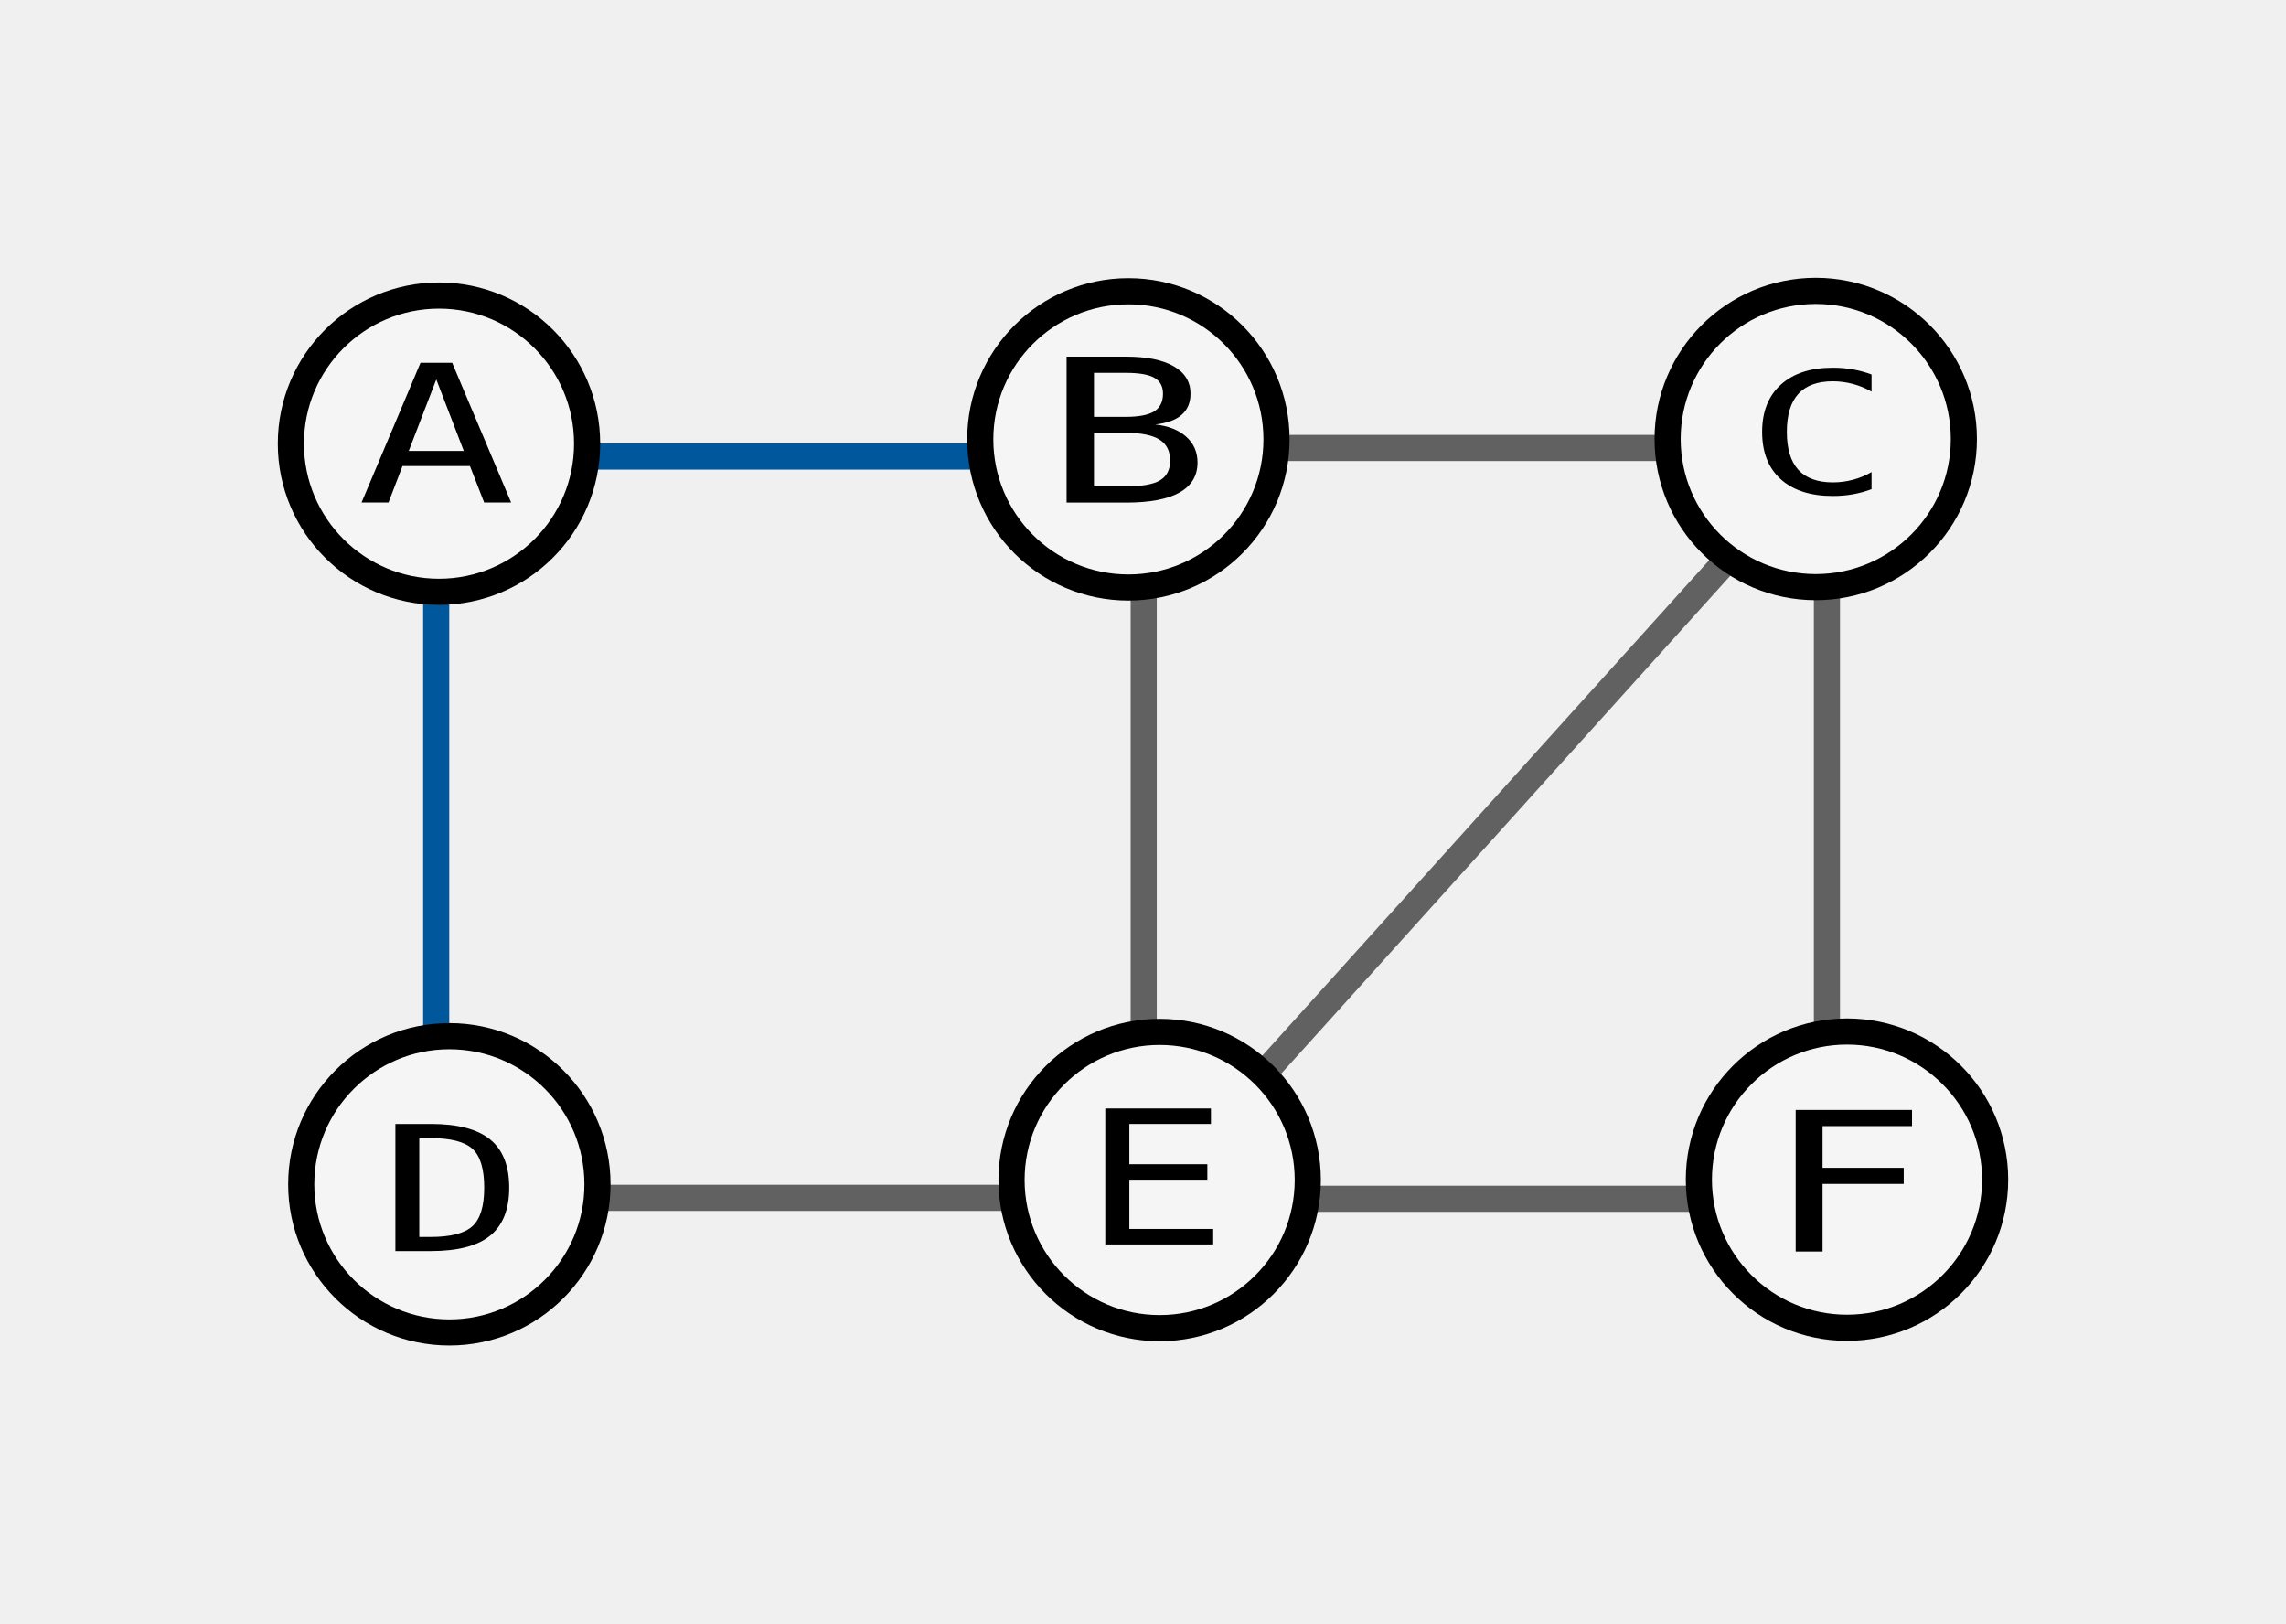
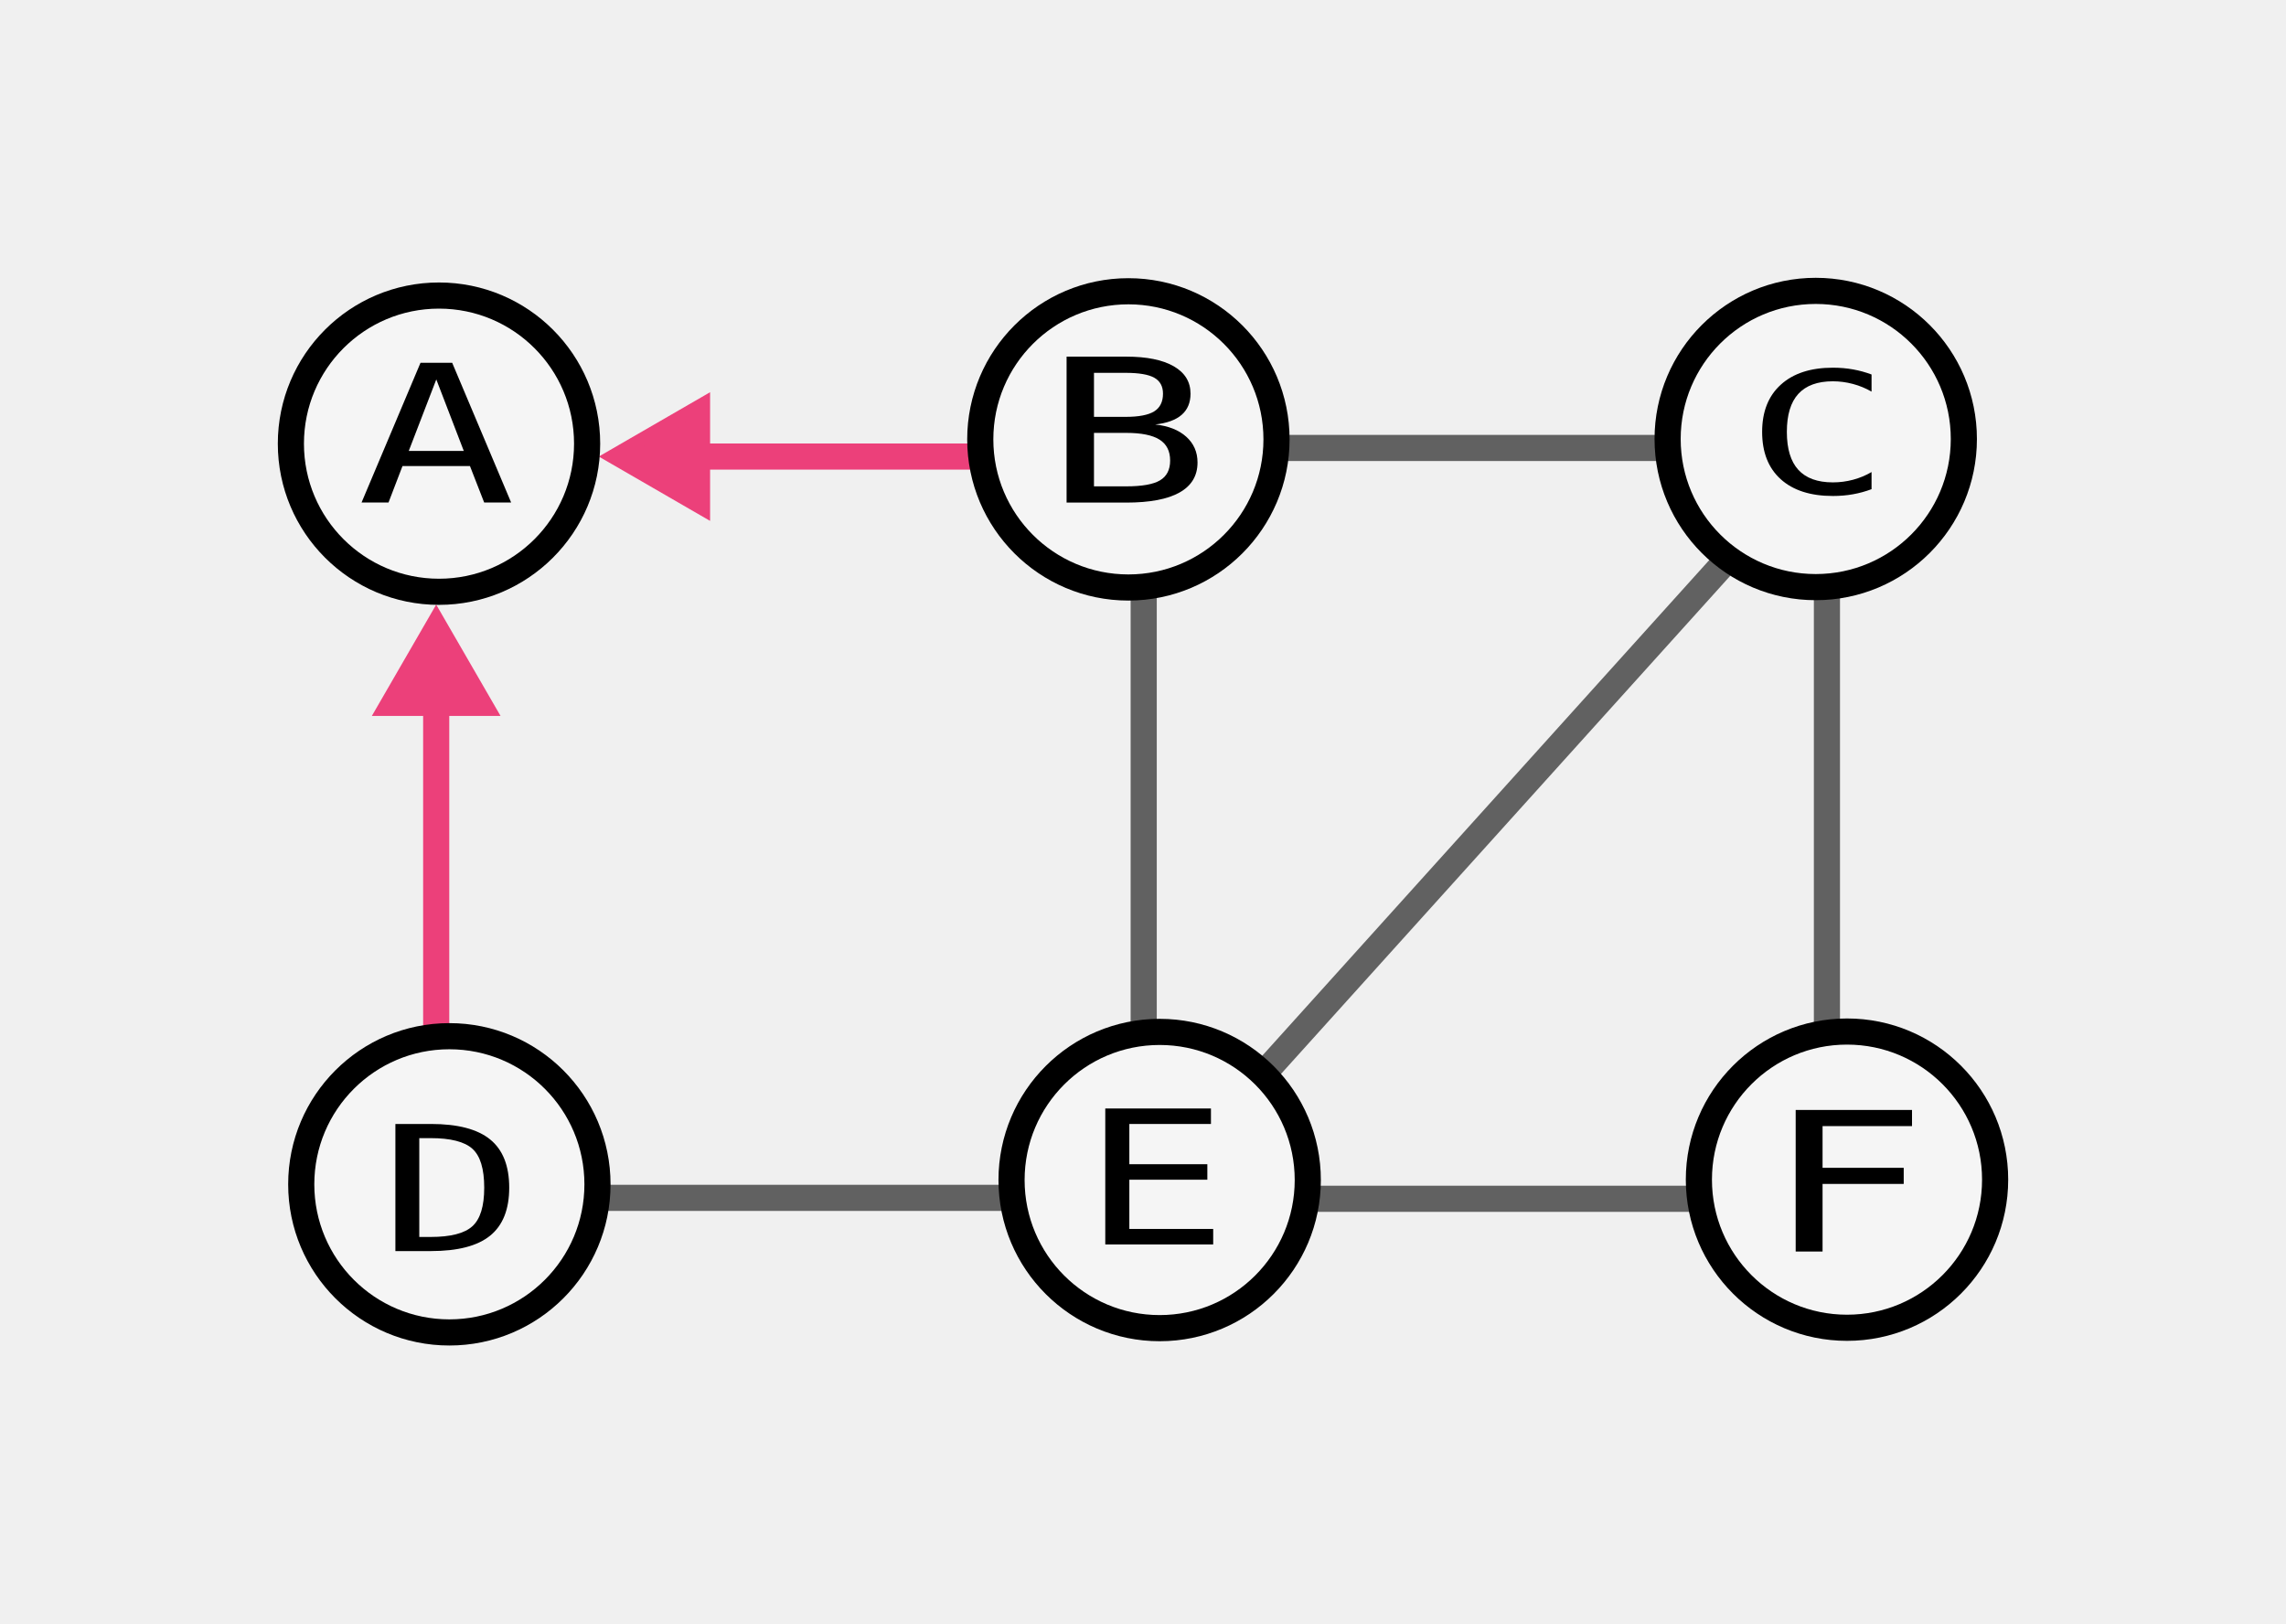
<svg xmlns="http://www.w3.org/2000/svg" width="246.86mm" height="175.296mm" viewBox="0 0 874.7 621.128" id="svg2" version="1.1">
  <defs id="defs4">
+     <marker orient="auto" refY="0.0" refX="0.0" id="marker6350" style="overflow:visible">
+       <path id="path6352" d="M 5.77,0.0 L -2.88,5.0 L -2.88,-5.0 L 5.77,0.0 z " style="fill-rule:evenodd;stroke:#ec407a;stroke-width:1pt;stroke-opacity:1;fill:#ec407a;fill-opacity:1" transform="scale(-0.4)" />
+     </marker>
+     <marker orient="auto" refY="0.0" refX="0.0" id="TriangleInM" style="overflow:visible">
+       <path id="path5958" d="M 5.77,0.0 L -2.88,5.0 L -2.88,-5.0 L 5.77,0.0 z " style="fill-rule:evenodd;stroke:#ec407a;stroke-width:1pt;stroke-opacity:1;fill:#ec407a;fill-opacity:1" transform="scale(-0.4)" />
+     </marker>
    <marker orient="auto" refY="0.0" refX="0.0" id="EmptyDiamondMend" style="overflow:visible">
      <path id="path4537" d="M 0,-7.071 L -7.071,0 L 0,7.071 L 7.071,0 L 0,-7.071 z " style="fill-rule:evenodd;fill:#ffffff;stroke:#9fa8da;stroke-width:1pt;stroke-opacity:1" transform="scale(0.4) translate(-6.5,0)" />
    </marker>
    <marker orient="auto" refY="0.0" refX="0.0" id="Arrow2Mend" style="overflow:visible;">
      <path id="path4437" style="fill-rule:evenodd;stroke-width:0.625;stroke-linejoin:round;stroke:#9fa8da;stroke-opacity:1;fill:#9fa8da;fill-opacity:1" d="M 8.719,4.034 L -2.207,0.016 L 8.719,-4.002 C 6.973,-1.63 6.983,1.616 8.719,4.034 z " transform="scale(0.6) rotate(180) translate(0,0)" />
    </marker>
    <marker orient="auto" refY="0.0" refX="0.0" id="TriangleOutL" style="overflow:visible">
      <path id="path4552" d="M 5.77,0.0 L -2.88,5.0 L -2.88,-5.0 L 5.77,0.0 z " style="fill-rule:evenodd;stroke:#9fa8da;stroke-width:1pt;stroke-opacity:1;fill:#9fa8da;fill-opacity:1" transform="scale(0.8)" />
    </marker>
    <marker orient="auto" refY="0" refX="0" id="EmptyDiamondMend-2" style="overflow:visible">
      <path id="path4537-0" d="M 0,-7.071 -7.071,0 0,7.071 7.071,0 0,-7.071 Z" style="fill:#ffffff;fill-rule:evenodd;stroke:#9fa8da;stroke-width:1pt;stroke-opacity:1" transform="matrix(0.4,0,0,0.4,-2.6,0)" />
    </marker>
  </defs>
  <g id="layer1" transform="translate(71.18915,-23.67306)">
    <path style="fill:none;fill-rule:evenodd;stroke:#616161;stroke-width:10;stroke-linecap:butt;stroke-linejoin:miter;stroke-miterlimit:4;stroke-dasharray:none;stroke-opacity:1" d="M 400.714,447.362 604.286,221.648" id="path4320" />
    <path style="fill:none;fill-rule:evenodd;stroke:#616161;stroke-width:10;stroke-linecap:butt;stroke-linejoin:miter;stroke-miterlimit:4;stroke-dasharray:none;stroke-opacity:1" d="m 393.214,195.076 193.571,0" id="path4291-2" />
    <path style="fill:none;fill-rule:evenodd;stroke:#616161;stroke-width:10;stroke-linecap:butt;stroke-linejoin:miter;stroke-miterlimit:4;stroke-dasharray:none;stroke-opacity:1" d="m 408.929,482.362 193.571,0" id="path4291-6" />
    <path style="fill:none;fill-rule:evenodd;stroke:#616161;stroke-width:10;stroke-linecap:butt;stroke-linejoin:miter;stroke-miterlimit:4;stroke-dasharray:none;stroke-opacity:1" d="m 137.5,482.005 193.571,0" id="path4291-1" />
-     <path style="fill:none;fill-rule:evenodd;stroke:#01579b;stroke-width:10;stroke-linecap:butt;stroke-linejoin:miter;stroke-miterlimit:4;stroke-dasharray:none;stroke-opacity:1" d="m 130.714,198.362 193.571,0" id="path4291" />
+     <path style="fill:none;fill-rule:evenodd;stroke:#ec407a;stroke-width:10;stroke-linecap:butt;stroke-linejoin:miter;stroke-miterlimit:4;stroke-dasharray:none;stroke-opacity:1;marker-start:url(#TriangleInM)" d="m 186.33,198.362 137.955,0" id="path4291" />
    <path style="fill:none;fill-rule:evenodd;stroke:#616161;stroke-width:10;stroke-linecap:butt;stroke-linejoin:miter;stroke-miterlimit:4;stroke-dasharray:none;stroke-opacity:1" d="m 366.429,233.076 0,215.714" id="path4244-6" />
    <path style="fill:none;fill-rule:evenodd;stroke:#616161;stroke-width:10;stroke-linecap:butt;stroke-linejoin:miter;stroke-miterlimit:4;stroke-dasharray:none;stroke-opacity:1" d="m 627.857,225.219 0,215.714" id="path4244-6-0" />
-     <path style="fill:none;fill-rule:evenodd;stroke:#01579b;stroke-width:10;stroke-linecap:butt;stroke-linejoin:miter;stroke-miterlimit:4;stroke-dasharray:none;stroke-opacity:1" d="m 95.714,228.791 0,215.714" id="path4244" />
+     <path style="fill:none;fill-rule:evenodd;stroke:#ec407a;stroke-width:10;stroke-linecap:butt;stroke-linejoin:miter;stroke-miterlimit:4;stroke-dasharray:none;stroke-opacity:1;marker-start:url(#marker6350)" d="m 95.714,283.42 0,161.085" id="path4244" />
    <circle style="opacity:1;fill:#f5f5f5;fill-opacity:1;stroke:#000000;stroke-width:10;stroke-linecap:butt;stroke-linejoin:miter;stroke-miterlimit:4;stroke-dasharray:none;stroke-dashoffset:0;stroke-opacity:1" id="path4138" cx="96.786" cy="193.434" r="56.676" />
    <text xml:space="preserve" style="font-style:normal;font-variant:normal;font-weight:normal;font-stretch:normal;font-size:86.11px;line-height:125%;font-family:monospace;-inkscape-font-specification:monospace;letter-spacing:0px;word-spacing:0px;fill:#000000;fill-opacity:1;stroke:none;stroke-width:1px;stroke-linecap:butt;stroke-linejoin:miter;stroke-opacity:1" x="55.617" y="253.623" id="text4159" transform="scale(1.174539,0.8513977)">
      <tspan id="tspan4161" x="55.617" y="253.623">A</tspan>
    </text>
    <circle style="opacity:1;fill:#f5f5f5;fill-opacity:1;stroke:#000000;stroke-width:10;stroke-linecap:butt;stroke-linejoin:miter;stroke-miterlimit:4;stroke-dasharray:none;stroke-dashoffset:0;stroke-opacity:1" id="path4138-3" cx="360.571" cy="191.791" r="56.676" />
    <text xml:space="preserve" style="font-style:normal;font-variant:normal;font-weight:normal;font-stretch:normal;font-size:89.982px;line-height:125%;font-family:monospace;-inkscape-font-specification:monospace;letter-spacing:0px;word-spacing:0px;fill:#000000;fill-opacity:1;stroke:none;stroke-width:1px;stroke-linecap:butt;stroke-linejoin:miter;stroke-opacity:1" x="279.559" y="253.677" id="text4159-6" transform="scale(1.174539,0.8513977)">
      <tspan id="tspan4161-7" x="279.559" y="253.677">B</tspan>
    </text>
    <circle style="opacity:1;fill:#f5f5f5;fill-opacity:1;stroke:#000000;stroke-width:10;stroke-linecap:butt;stroke-linejoin:miter;stroke-miterlimit:4;stroke-dasharray:none;stroke-dashoffset:0;stroke-opacity:1" id="path4138-3-5" cx="623.571" cy="191.648" r="56.676" />
    <text xml:space="preserve" style="font-style:normal;font-variant:normal;font-weight:normal;font-stretch:normal;font-size:77.179px;line-height:125%;font-family:monospace;-inkscape-font-specification:monospace;letter-spacing:0px;word-spacing:0px;fill:#000000;fill-opacity:1;stroke:none;stroke-width:1px;stroke-linecap:butt;stroke-linejoin:miter;stroke-opacity:1" x="501.861" y="252.748" id="text4159-6-3" transform="scale(1.189253,0.8408643)">
      <tspan id="tspan4161-7-5" x="501.861" y="252.748">C</tspan>
    </text>
    <circle style="opacity:1;fill:#f5f5f5;fill-opacity:1;stroke:#000000;stroke-width:10;stroke-linecap:butt;stroke-linejoin:miter;stroke-miterlimit:4;stroke-dasharray:none;stroke-dashoffset:0;stroke-opacity:1" id="path4138-6" cx="100.75" cy="476.827" r="56.676" />
    <text xml:space="preserve" style="font-style:normal;font-variant:normal;font-weight:normal;font-stretch:normal;font-size:78.353px;line-height:125%;font-family:monospace;-inkscape-font-specification:monospace;letter-spacing:0px;word-spacing:0px;fill:#000000;fill-opacity:1;stroke:none;stroke-width:1px;stroke-linecap:butt;stroke-linejoin:miter;stroke-opacity:1" x="62.965" y="590.053" id="text4159-2" transform="scale(1.174539,0.8513977)">
      <tspan id="tspan4161-9" x="62.965" y="590.053">D</tspan>
    </text>
    <circle style="opacity:1;fill:#f5f5f5;fill-opacity:1;stroke:#000000;stroke-width:10;stroke-linecap:butt;stroke-linejoin:miter;stroke-miterlimit:4;stroke-dasharray:none;stroke-dashoffset:0;stroke-opacity:1" id="path4138-3-1" cx="372.536" cy="475.184" r="56.676" />
    <text xml:space="preserve" style="font-style:normal;font-variant:normal;font-weight:normal;font-stretch:normal;font-size:81.663px;line-height:125%;font-family:monospace;-inkscape-font-specification:monospace;letter-spacing:0px;word-spacing:0px;fill:#000000;fill-opacity:1;stroke:none;stroke-width:1px;stroke-linecap:butt;stroke-linejoin:miter;stroke-opacity:1" x="299.465" y="572.042" id="text4159-6-2" transform="scale(1.144482,0.873758)">
      <tspan id="tspan4161-7-7" x="299.465" y="572.042">E</tspan>
    </text>
    <circle style="opacity:1;fill:#f5f5f5;fill-opacity:1;stroke:#000000;stroke-width:10;stroke-linecap:butt;stroke-linejoin:miter;stroke-miterlimit:4;stroke-dasharray:none;stroke-dashoffset:0;stroke-opacity:1" id="path4138-3-5-0" cx="635.536" cy="475.041" r="56.676" />
    <text xml:space="preserve" style="font-style:normal;font-variant:normal;font-weight:normal;font-stretch:normal;font-size:87.784px;line-height:125%;font-family:monospace;-inkscape-font-specification:monospace;letter-spacing:0px;word-spacing:0px;fill:#000000;fill-opacity:1;stroke:none;stroke-width:1px;stroke-linecap:butt;stroke-linejoin:miter;stroke-opacity:1" x="511.262" y="593.797" id="text4159-6-3-9" transform="scale(1.181591,0.8463168)">
      <tspan id="tspan4161-7-5-3" x="511.262" y="593.797">F</tspan>
    </text>
  </g>
</svg>
